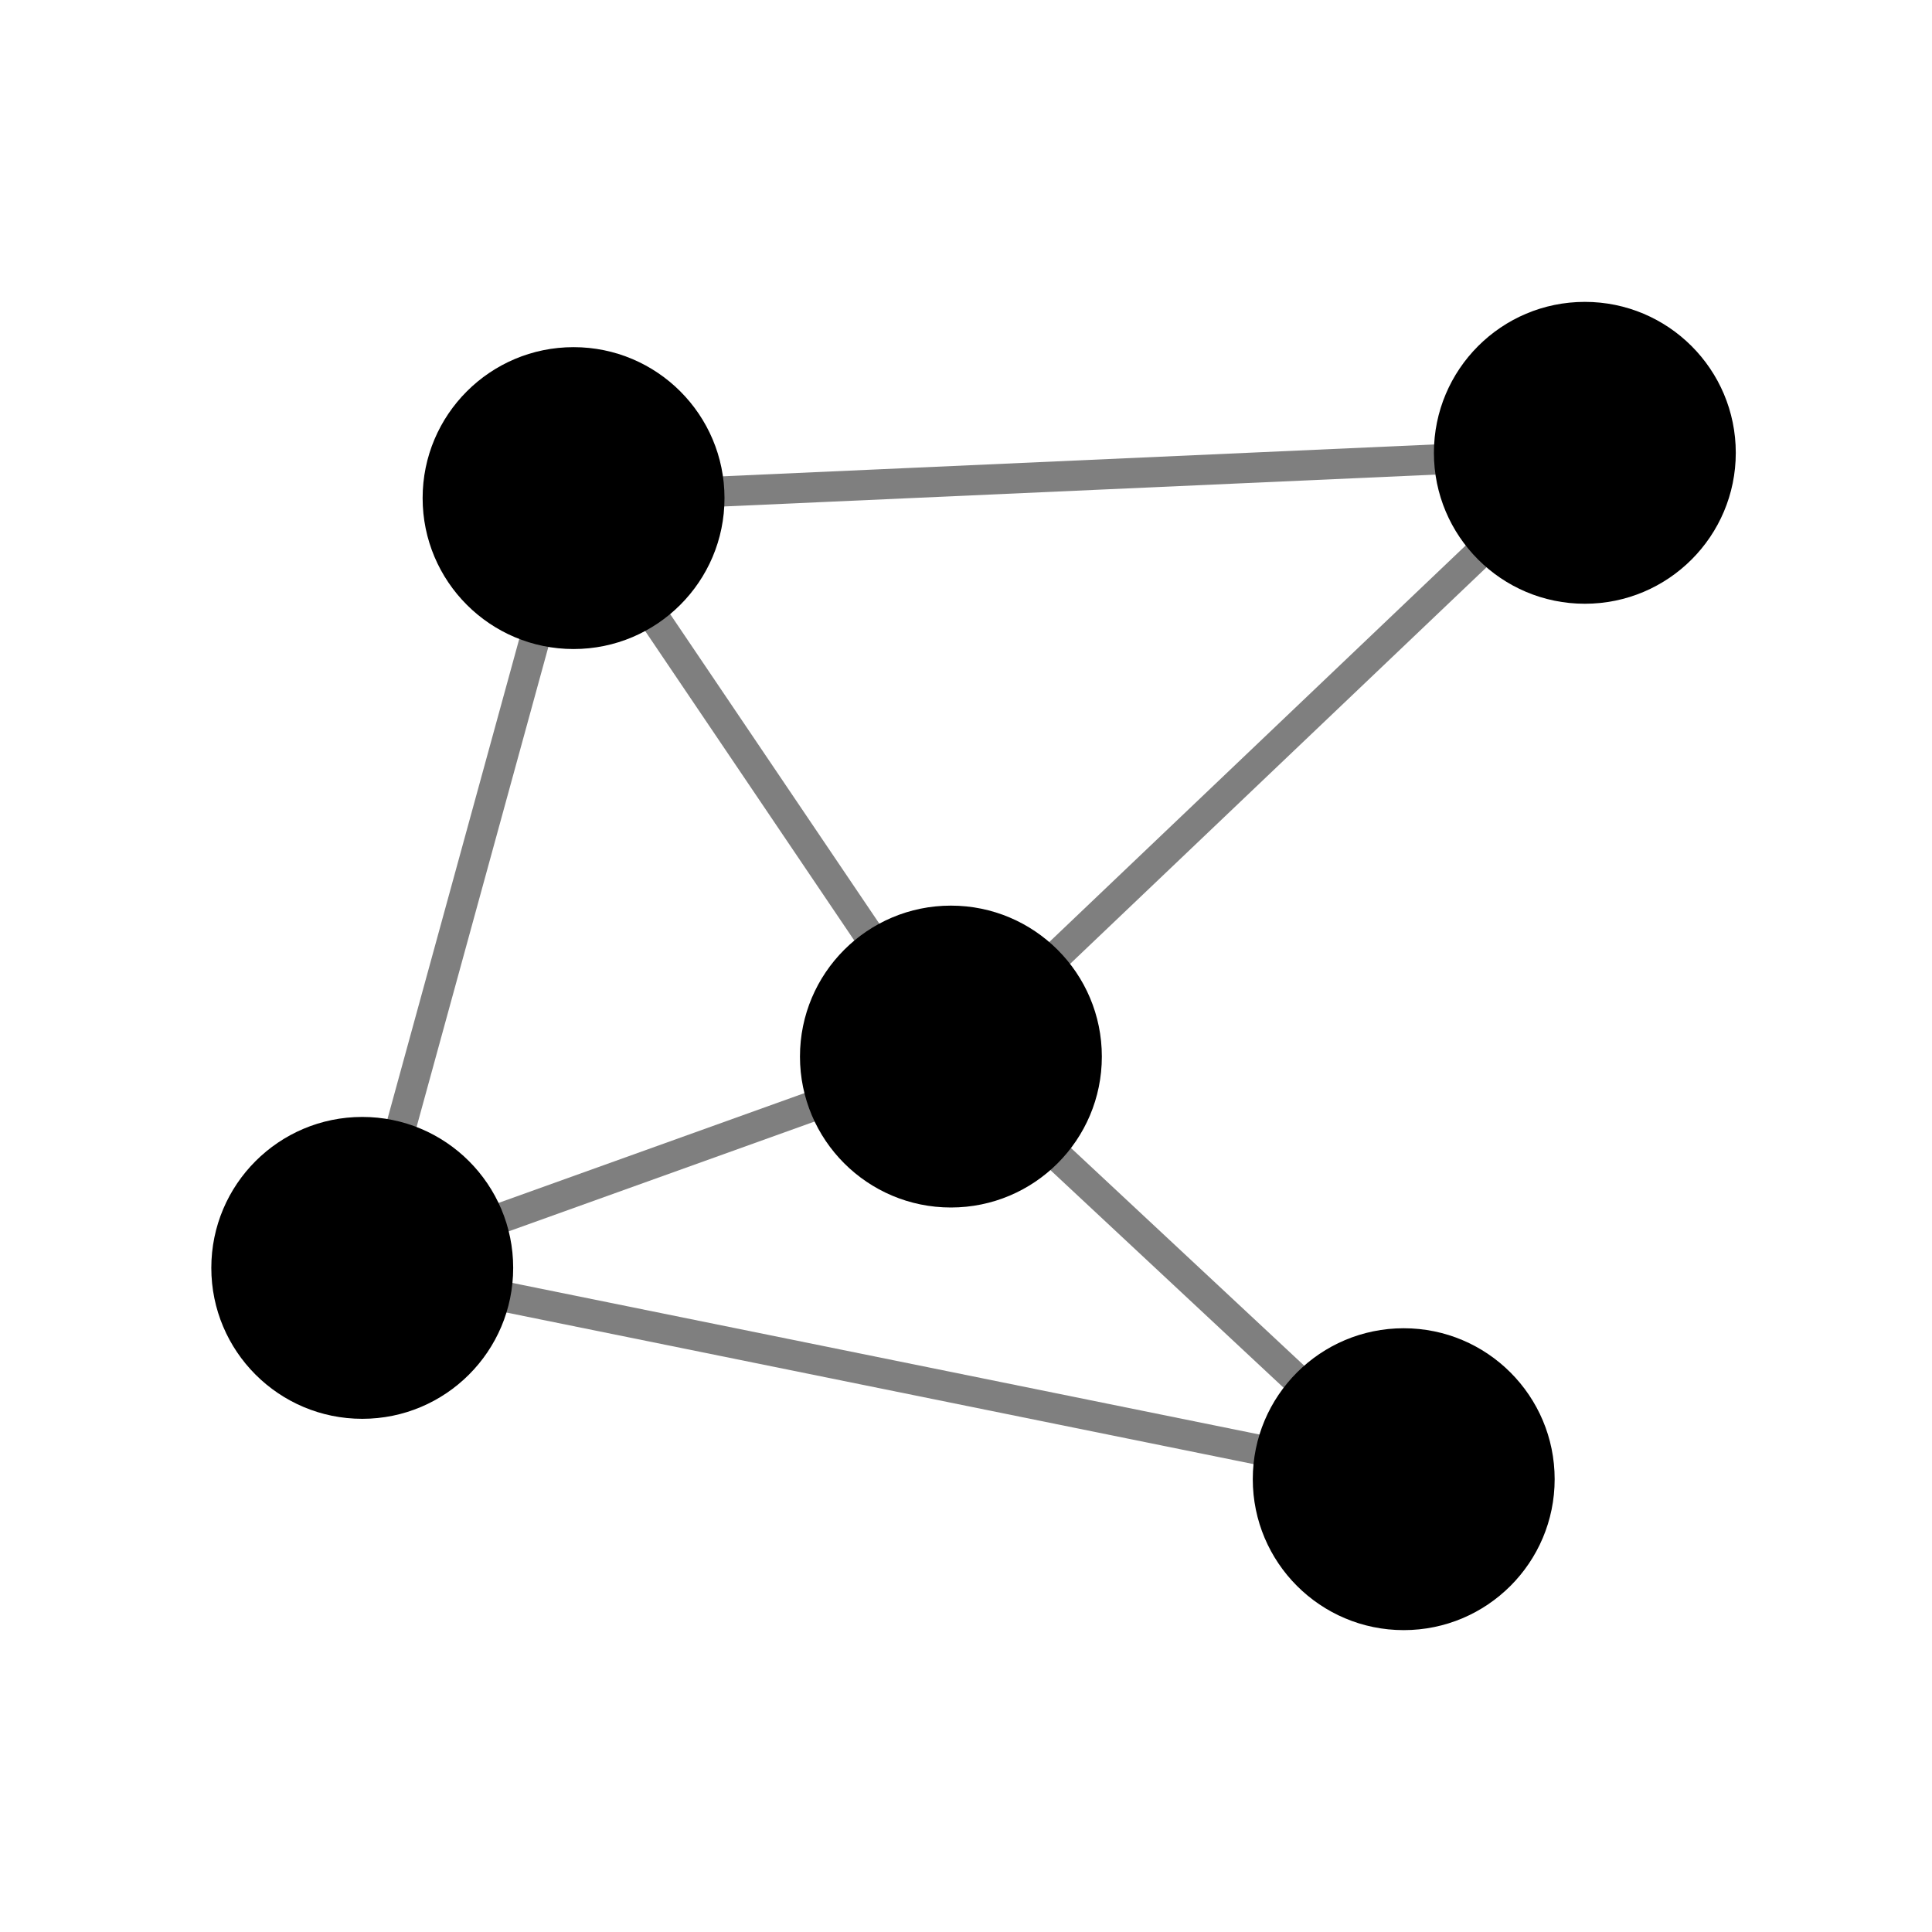
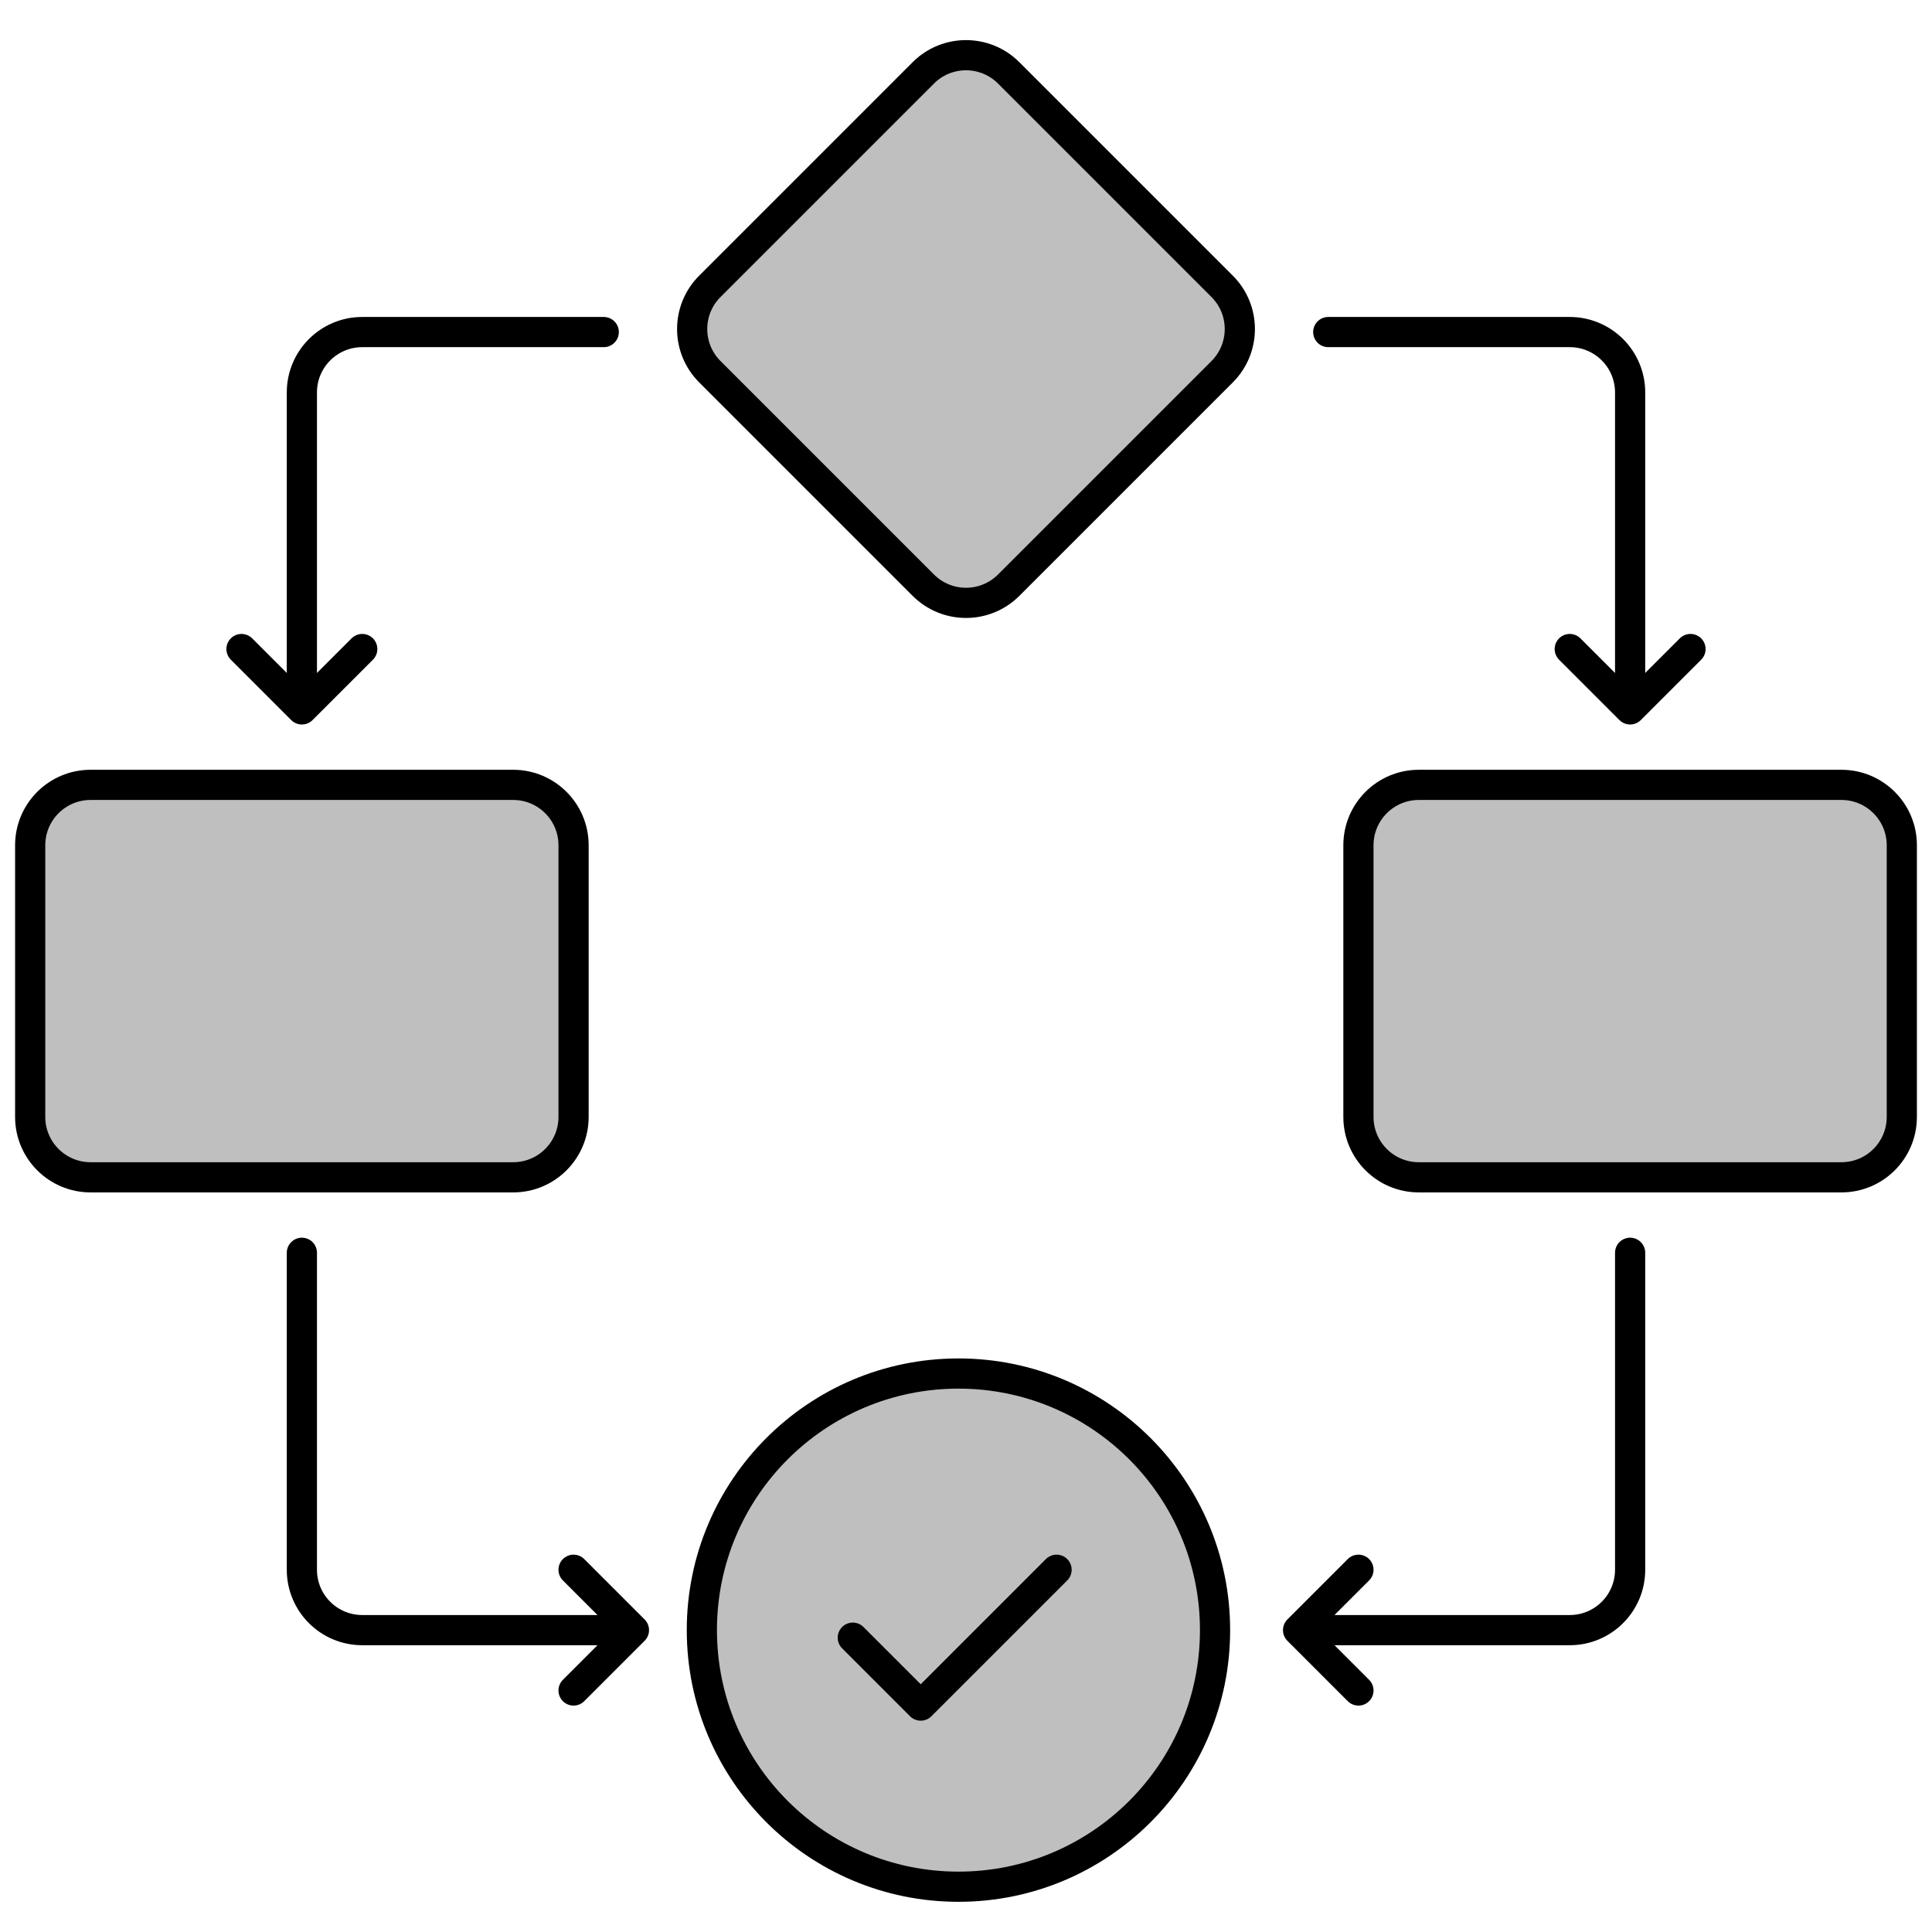
<svg xmlns="http://www.w3.org/2000/svg" width="128" height="128" viewBox="0 0 128 128" fill="none">
-   <path d="M48 33C48 38.523 43.523 43 38 43C32.477 43 28 38.523 28 33C28 27.477 32.477 23 38 23C43.523 23 48 27.477 48 33Z" fill="currentColor" />
-   <circle cx="24" cy="84" r="10" fill="currentColor" />
-   <circle cx="63" cy="70" r="10" fill="currentColor" />
-   <circle cx="93" cy="98" r="10" fill="currentColor" />
-   <path d="M115 30C115 35.523 110.523 40 105 40C99.477 40 95 35.523 95 30C95 24.477 99.477 20 105 20C110.523 20 115 24.477 115 30Z" fill="currentColor" />
-   <path d="M63 70L105 30L38 33L24 84L93 98L63 70ZM38 33L63 70M24 84L63 70" stroke="currentColor" stroke-opacity="0.5" stroke-width="2" />
+   <rect x="64" y="2" width="28" height="28" rx="4" transform="rotate(45 64 1.99988)" fill="currentColor" fill-opacity="0.25" stroke="currentColor" stroke-width="2" />
+   <path d="M2 56C2 53.791 3.791 52 6 52H34C36.209 52 38 53.791 38 56V74C38 76.209 36.209 78 34 78H6C3.791 78 2 76.209 2 74V56Z" fill="currentColor" fill-opacity="0.25" stroke="currentColor" stroke-width="2" />
+   <circle cx="63.5" cy="108" r="17" fill="currentColor" fill-opacity="0.25" stroke="currentColor" stroke-width="2" />
+   <path d="M56.5 108.5L61 113L70 104" stroke="currentColor" stroke-width="2" stroke-linecap="round" stroke-linejoin="round" />
+   <path d="M88 22L104 22C106.209 22 108 23.791 108 26V47M104 43L108 47L112 43" stroke="currentColor" stroke-width="2" stroke-linecap="round" stroke-linejoin="round" />
+   <path d="M108 83L108 104C108 106.209 106.209 108 104 108L86 108M90 104L86 108L90 112" stroke="currentColor" stroke-width="2" stroke-linecap="round" stroke-linejoin="round" />
+   <path d="M126 56C126 53.791 124.209 52 122 52H94C91.791 52 90 53.791 90 56V74C90 76.209 91.791 78 94 78H122C124.209 78 126 76.209 126 74V56Z" fill="currentColor" fill-opacity="0.25" stroke="currentColor" stroke-width="2" />
+   <path d="M40 22L24 22C21.791 22 20 23.791 20 26L20 47M24 43L20 47L16 43" stroke="currentColor" stroke-width="2" stroke-linecap="round" stroke-linejoin="round" />
+   <path d="M20 83L20 104C20 106.209 21.791 108 24 108L42 108M38 104L42 108L38 112" stroke="currentColor" stroke-width="2" stroke-linecap="round" stroke-linejoin="round" />
</svg>
